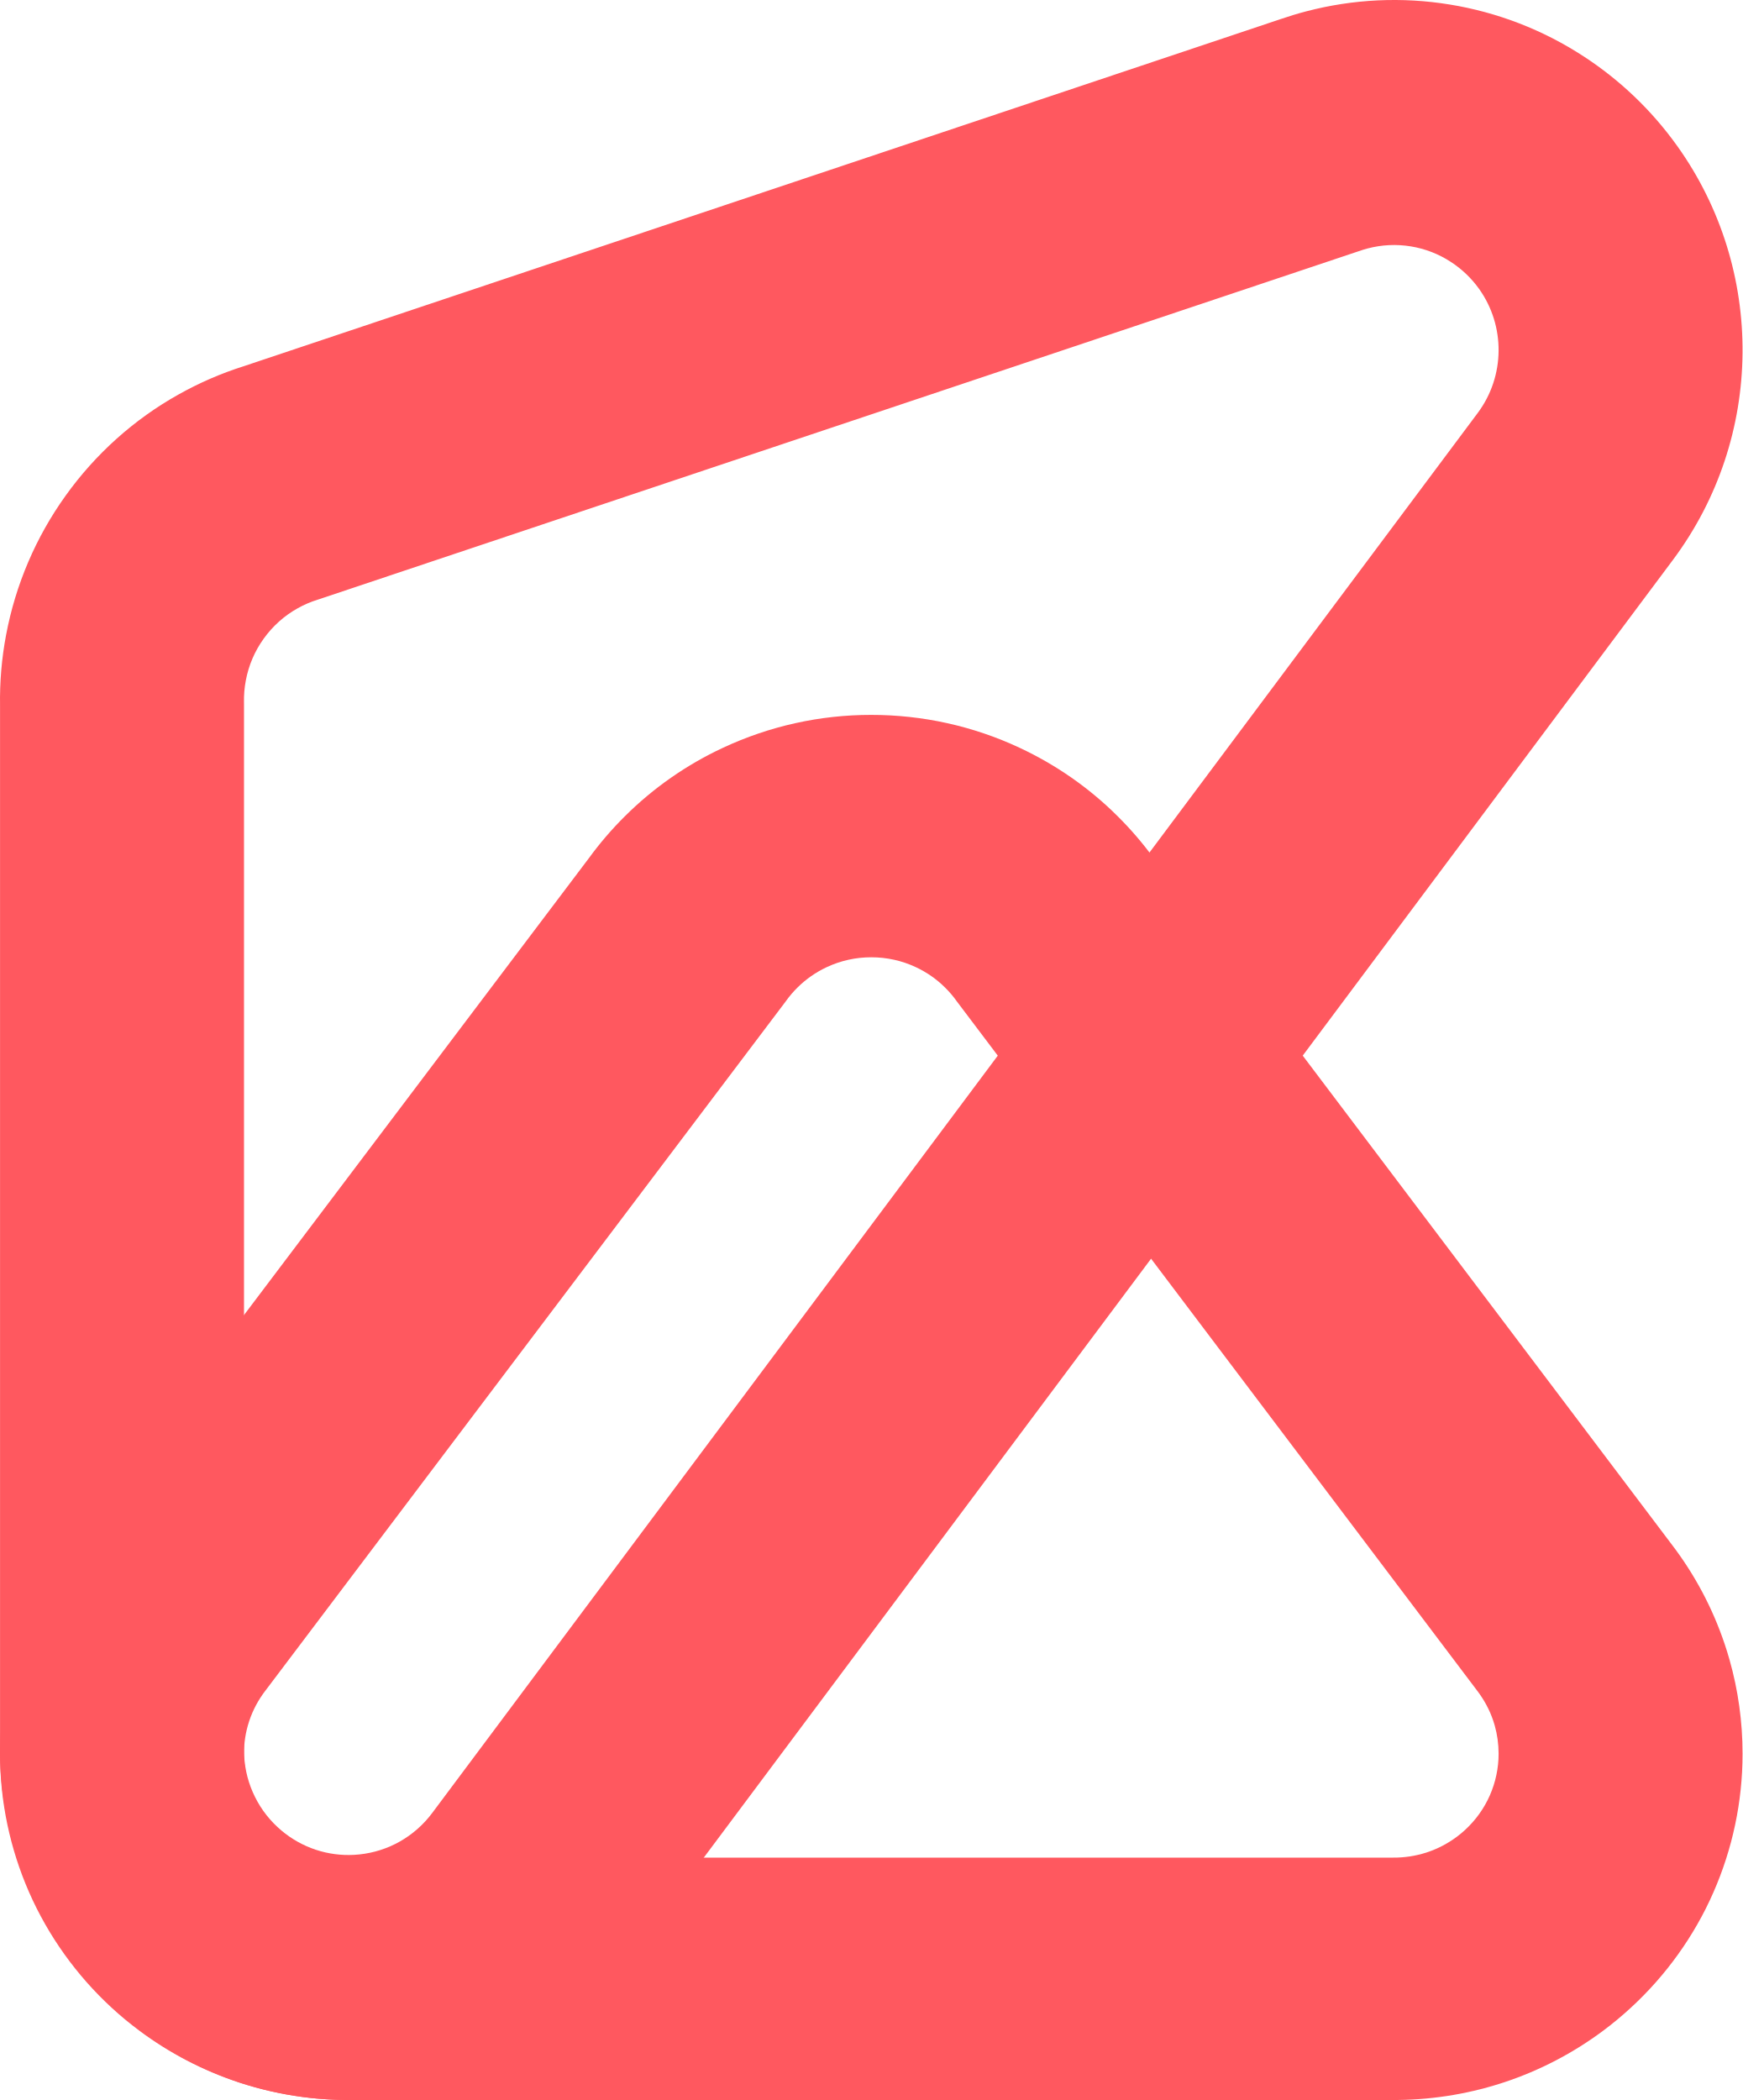
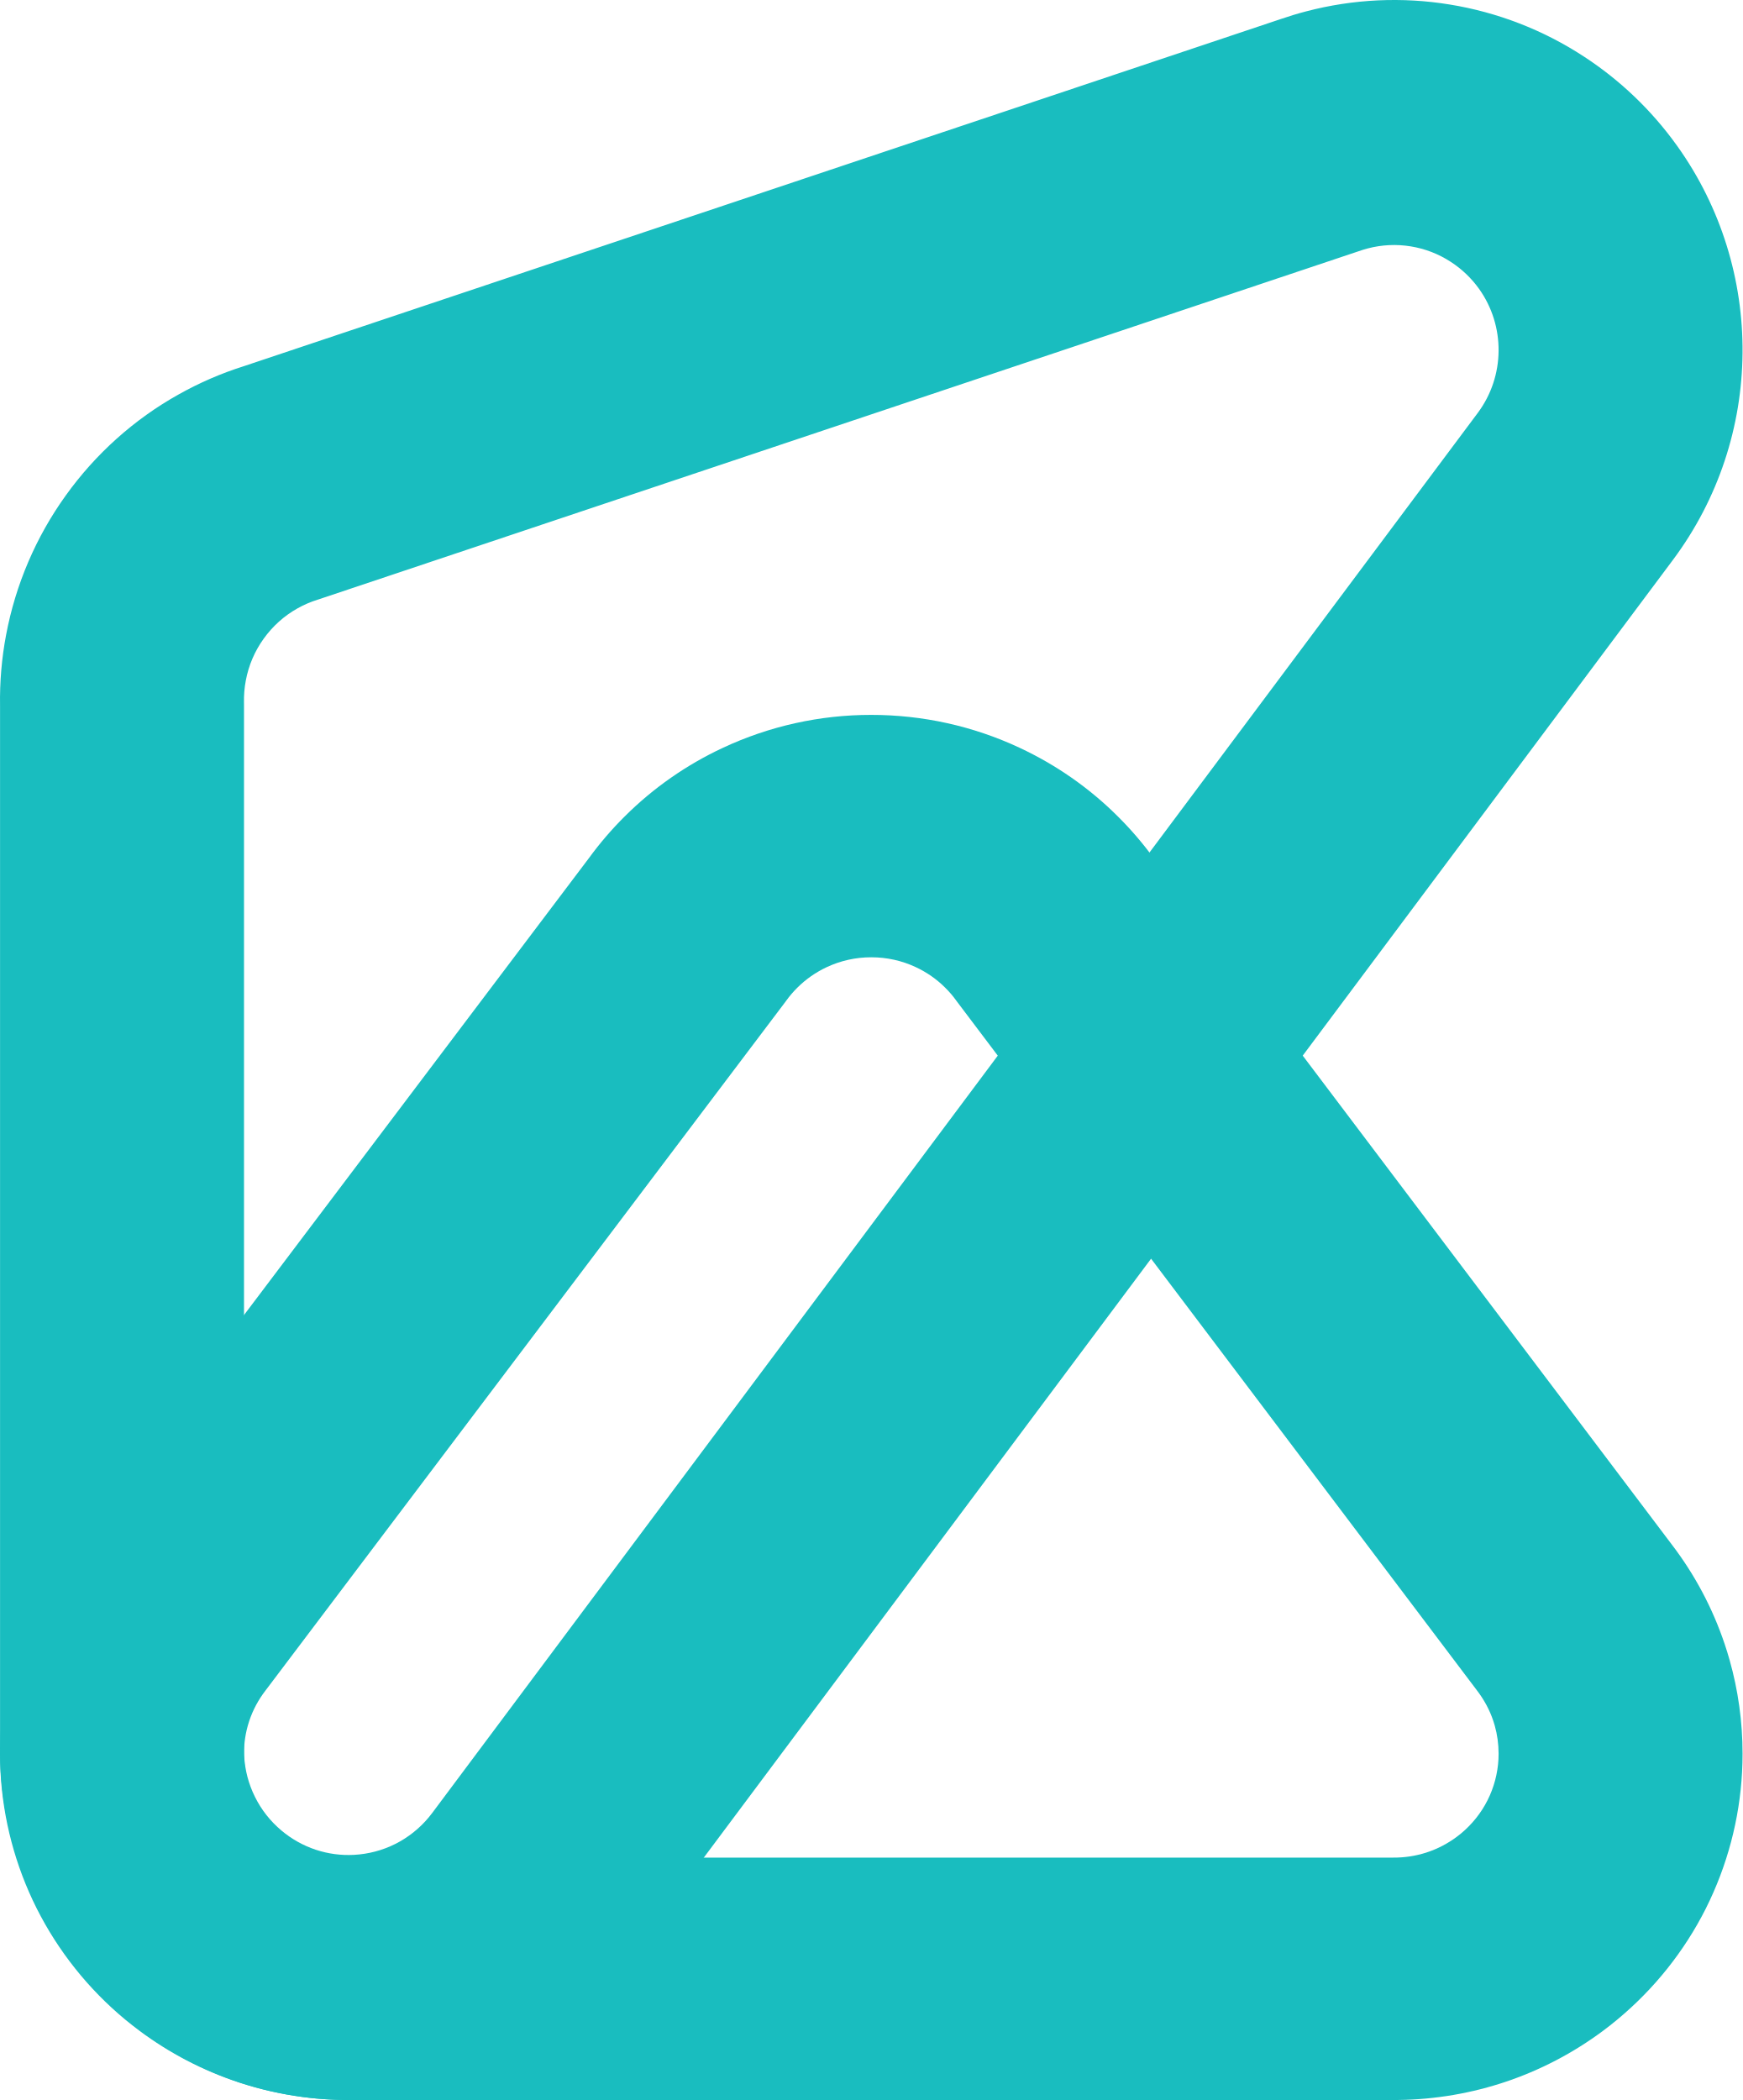
<svg xmlns="http://www.w3.org/2000/svg" width="78" height="94" viewBox="0 0 78 94" fill="none">
  <g id="logo">
-     <path id="Combined Shape" fill-rule="evenodd" clip-rule="evenodd" d="M10.667 93.206C10.748 93.232 10.748 93.232 10.824 93.257C12.41 93.763 14.058 94.011 15.71 94H62.29C63.942 94.011 65.59 93.763 67.172 93.258C67.212 93.245 67.231 93.239 67.251 93.232C67.272 93.226 67.292 93.219 67.333 93.206C68.916 92.681 70.409 91.906 71.76 90.899C71.976 90.738 72.188 90.572 72.394 90.4C74.044 89.03 75.391 87.343 76.352 85.437C77.315 83.519 77.866 81.436 77.979 79.313C77.993 79.035 78 78.767 78 78.499C78 77.068 77.803 75.655 77.417 74.294C77.35 74.058 77.278 73.826 77.201 73.596C76.658 71.976 75.849 70.461 74.812 69.109L51.633 38.403C51.149 37.74 50.611 37.114 50.025 36.533C48.755 35.267 47.264 34.23 45.635 33.47C43.557 32.497 41.285 31.998 38.994 32C36.715 31.998 34.443 32.497 32.352 33.477C30.736 34.23 29.245 35.267 27.962 36.546C27.388 37.115 26.851 37.74 26.367 38.403L3.188 69.109C2.151 70.461 1.342 71.976 0.798 73.598C0.772 73.678 0.772 73.678 0.744 73.764C0.253 75.281 0 76.878 0 78.499C0 78.767 0.007 79.035 0.021 79.302C0.134 81.436 0.685 83.519 1.643 85.426C2.609 87.343 3.956 89.03 5.597 90.394C5.813 90.572 6.024 90.738 6.24 90.899C7.591 91.906 9.084 92.681 10.665 93.205L10.667 93.206ZM15.679 83.15L15.648 83.15C15.145 83.155 14.645 83.08 14.169 82.928C14.143 82.92 14.143 82.92 14.119 82.912C13.648 82.756 13.202 82.524 12.792 82.219C12.726 82.169 12.661 82.119 12.598 82.067C12.106 81.658 11.7 81.149 11.412 80.577C11.126 80.009 10.96 79.381 10.926 78.74C10.922 78.663 10.92 78.581 10.92 78.499C10.92 78.007 10.996 77.53 11.143 77.076C11.15 77.052 11.15 77.052 11.158 77.028C11.322 76.54 11.567 76.082 11.883 75.673L35.148 44.854L35.19 44.797C35.338 44.59 35.505 44.395 35.687 44.214C36.076 43.827 36.519 43.519 37.005 43.292C37.633 42.998 38.31 42.849 38.998 42.85C39.69 42.849 40.367 42.998 40.99 43.29C41.481 43.519 41.924 43.827 42.307 44.209C42.495 44.395 42.662 44.59 42.81 44.797L42.852 44.854L66.097 75.647C66.433 76.082 66.678 76.54 66.842 77.028C66.865 77.097 66.886 77.166 66.906 77.235C67.021 77.641 67.08 78.064 67.08 78.499C67.08 78.581 67.078 78.663 67.074 78.745C67.04 79.381 66.874 80.009 66.586 80.581C66.3 81.149 65.894 81.658 65.399 82.069C65.339 82.119 65.274 82.169 65.208 82.219C64.798 82.524 64.352 82.756 63.88 82.912C63.858 82.92 63.857 82.92 63.833 82.928C63.355 83.08 62.855 83.155 62.352 83.15L15.679 83.15Z" fill="#FF585F" />
-     <path id="Combined Shape_2" fill-rule="evenodd" clip-rule="evenodd" d="M58.462 0.51C58.084 0.608 57.7 0.725 57.319 0.856L10.911 16.392C9.898 16.712 8.924 17.135 8 17.653C6.001 18.769 4.275 20.32 2.942 22.18C1.615 24.027 0.695 26.162 0.27 28.435C0.076 29.463 -0.015 30.525 0.002 31.591V78.201C-0.001 78.52 0.007 78.838 0.023 79.156C0.134 81.32 0.692 83.425 1.65 85.346C2.6 87.256 3.942 88.968 5.608 90.362C7.093 91.61 8.811 92.576 10.669 93.198L10.732 93.219C12.57 93.825 14.499 94.08 16.421 93.978C18.558 93.865 20.654 93.312 22.573 92.35C24.502 91.379 26.2 90.027 27.573 88.378C27.752 88.162 27.919 87.95 28.081 87.733L74.879 25.069C78.993 19.56 79.018 12.059 75.083 6.544L75.055 6.506C73.926 4.931 72.513 3.584 70.898 2.531C69.074 1.337 67.026 0.548 64.892 0.202C62.772 -0.145 60.581 -0.047 58.462 0.51ZM66.197 12.919L66.207 12.932C67.385 14.584 67.378 16.836 66.143 18.489L19.346 81.153C19.296 81.22 19.245 81.284 19.192 81.348C18.781 81.842 18.269 82.25 17.693 82.539C17.122 82.826 16.489 82.993 15.845 83.027C15.267 83.058 14.689 82.981 14.141 82.8L14.122 82.794C13.567 82.608 13.053 82.319 12.603 81.942C12.1 81.52 11.7 81.011 11.416 80.438C11.128 79.861 10.962 79.235 10.928 78.581C10.923 78.474 10.921 78.375 10.922 78.282L10.922 31.516L10.921 31.442C10.914 31.114 10.941 30.787 11.002 30.465C11.129 29.782 11.403 29.145 11.803 28.589C12.206 28.027 12.72 27.565 13.32 27.23C13.61 27.067 13.911 26.938 14.223 26.842L14.293 26.819L60.814 11.246C60.974 11.19 61.095 11.153 61.219 11.121C61.859 10.953 62.511 10.924 63.147 11.028C63.789 11.132 64.397 11.367 64.948 11.727C65.437 12.046 65.86 12.449 66.197 12.919Z" fill="#FF585F" />
+     <path id="Combined Shape" fill-rule="evenodd" clip-rule="evenodd" d="M10.667 93.206C10.748 93.232 10.748 93.232 10.824 93.257C12.41 93.763 14.058 94.011 15.71 94H62.29C63.942 94.011 65.59 93.763 67.172 93.258C67.212 93.245 67.231 93.239 67.251 93.232C67.272 93.226 67.292 93.219 67.333 93.206C68.916 92.681 70.409 91.906 71.76 90.899C71.976 90.738 72.188 90.572 72.394 90.4C74.044 89.03 75.391 87.343 76.352 85.437C77.315 83.519 77.866 81.436 77.979 79.313C77.993 79.035 78 78.767 78 78.499C78 77.068 77.803 75.655 77.417 74.294C77.35 74.058 77.278 73.826 77.201 73.596C76.658 71.976 75.849 70.461 74.812 69.109L51.633 38.403C51.149 37.74 50.611 37.114 50.025 36.533C48.755 35.267 47.264 34.23 45.635 33.47C43.557 32.497 41.285 31.998 38.994 32C36.715 31.998 34.443 32.497 32.352 33.477C30.736 34.23 29.245 35.267 27.962 36.546C27.388 37.115 26.851 37.74 26.367 38.403L3.188 69.109C2.151 70.461 1.342 71.976 0.798 73.598C0.772 73.678 0.772 73.678 0.744 73.764C0.253 75.281 0 76.878 0 78.499C0 78.767 0.007 79.035 0.021 79.302C0.134 81.436 0.685 83.519 1.643 85.426C2.609 87.343 3.956 89.03 5.597 90.394C5.813 90.572 6.024 90.738 6.24 90.899C7.591 91.906 9.084 92.681 10.665 93.205L10.667 93.206ZM15.679 83.15L15.648 83.15C15.145 83.155 14.645 83.08 14.169 82.928C14.143 82.92 14.143 82.92 14.119 82.912C13.648 82.756 13.202 82.524 12.792 82.219C12.726 82.169 12.661 82.119 12.598 82.067C12.106 81.658 11.7 81.149 11.412 80.577C11.126 80.009 10.96 79.381 10.926 78.74C10.922 78.663 10.92 78.581 10.92 78.499C10.92 78.007 10.996 77.53 11.143 77.076C11.15 77.052 11.15 77.052 11.158 77.028C11.322 76.54 11.567 76.082 11.883 75.673L35.148 44.854L35.19 44.797C35.338 44.59 35.505 44.395 35.687 44.214C36.076 43.827 36.519 43.519 37.005 43.292C37.633 42.998 38.31 42.849 38.998 42.85C39.69 42.849 40.367 42.998 40.99 43.29C41.481 43.519 41.924 43.827 42.307 44.209C42.495 44.395 42.662 44.59 42.81 44.797L42.852 44.854L66.097 75.647C66.433 76.082 66.678 76.54 66.842 77.028C66.865 77.097 66.886 77.166 66.906 77.235C67.021 77.641 67.08 78.064 67.08 78.499C67.08 78.581 67.078 78.663 67.074 78.745C67.04 79.381 66.874 80.009 66.586 80.581C66.3 81.149 65.894 81.658 65.399 82.069C65.339 82.119 65.274 82.169 65.208 82.219C64.798 82.524 64.352 82.756 63.88 82.912C63.858 82.92 63.857 82.92 63.833 82.928C63.355 83.08 62.855 83.155 62.352 83.15L15.679 83.15Z" fill="#19BDBF" />
+     <path id="Combined Shape_2" fill-rule="evenodd" clip-rule="evenodd" d="M58.462 0.51C58.084 0.608 57.7 0.725 57.319 0.856L10.911 16.392C9.898 16.712 8.924 17.135 8 17.653C6.001 18.769 4.275 20.32 2.942 22.18C1.615 24.027 0.695 26.162 0.27 28.435C0.076 29.463 -0.015 30.525 0.002 31.591V78.201C-0.001 78.52 0.007 78.838 0.023 79.156C0.134 81.32 0.692 83.425 1.65 85.346C2.6 87.256 3.942 88.968 5.608 90.362C7.093 91.61 8.811 92.576 10.669 93.198L10.732 93.219C12.57 93.825 14.499 94.08 16.421 93.978C18.558 93.865 20.654 93.312 22.573 92.35C24.502 91.379 26.2 90.027 27.573 88.378C27.752 88.162 27.919 87.95 28.081 87.733L74.879 25.069C78.993 19.56 79.018 12.059 75.083 6.544L75.055 6.506C73.926 4.931 72.513 3.584 70.898 2.531C69.074 1.337 67.026 0.548 64.892 0.202C62.772 -0.145 60.581 -0.047 58.462 0.51ZM66.197 12.919L66.207 12.932C67.385 14.584 67.378 16.836 66.143 18.489L19.346 81.153C19.296 81.22 19.245 81.284 19.192 81.348C18.781 81.842 18.269 82.25 17.693 82.539C17.122 82.826 16.489 82.993 15.845 83.027C15.267 83.058 14.689 82.981 14.141 82.8L14.122 82.794C13.567 82.608 13.053 82.319 12.603 81.942C12.1 81.52 11.7 81.011 11.416 80.438C11.128 79.861 10.962 79.235 10.928 78.581C10.923 78.474 10.921 78.375 10.922 78.282L10.922 31.516L10.921 31.442C10.914 31.114 10.941 30.787 11.002 30.465C11.129 29.782 11.403 29.145 11.803 28.589C12.206 28.027 12.72 27.565 13.32 27.23C13.61 27.067 13.911 26.938 14.223 26.842L14.293 26.819L60.814 11.246C60.974 11.19 61.095 11.153 61.219 11.121C61.859 10.953 62.511 10.924 63.147 11.028C63.789 11.132 64.397 11.367 64.948 11.727C65.437 12.046 65.86 12.449 66.197 12.919Z" fill="#19BDBF" />
  </g>
</svg>
